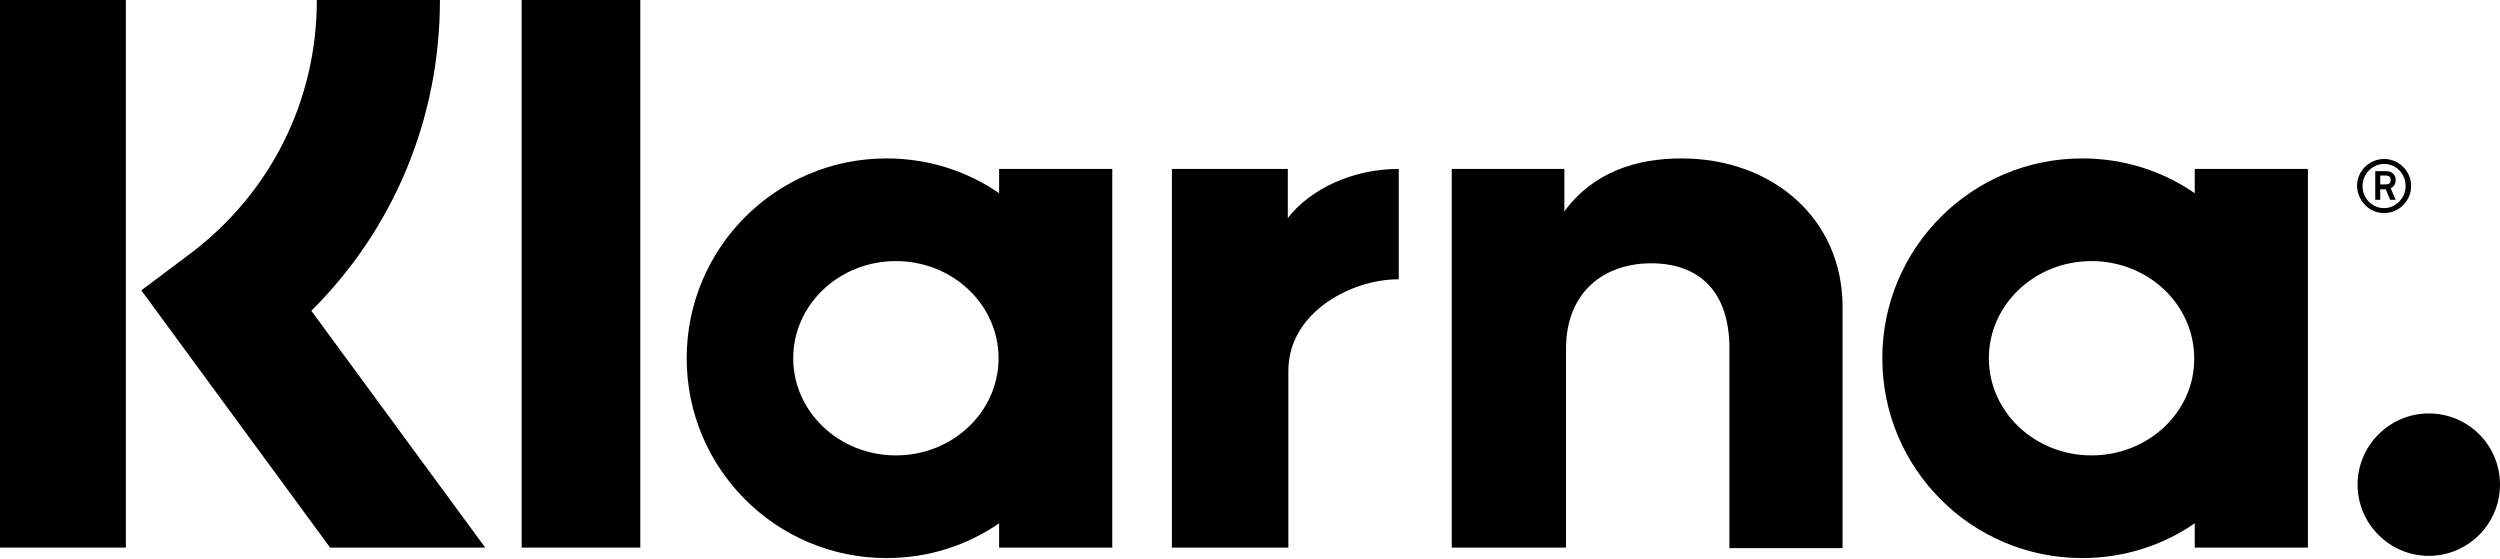
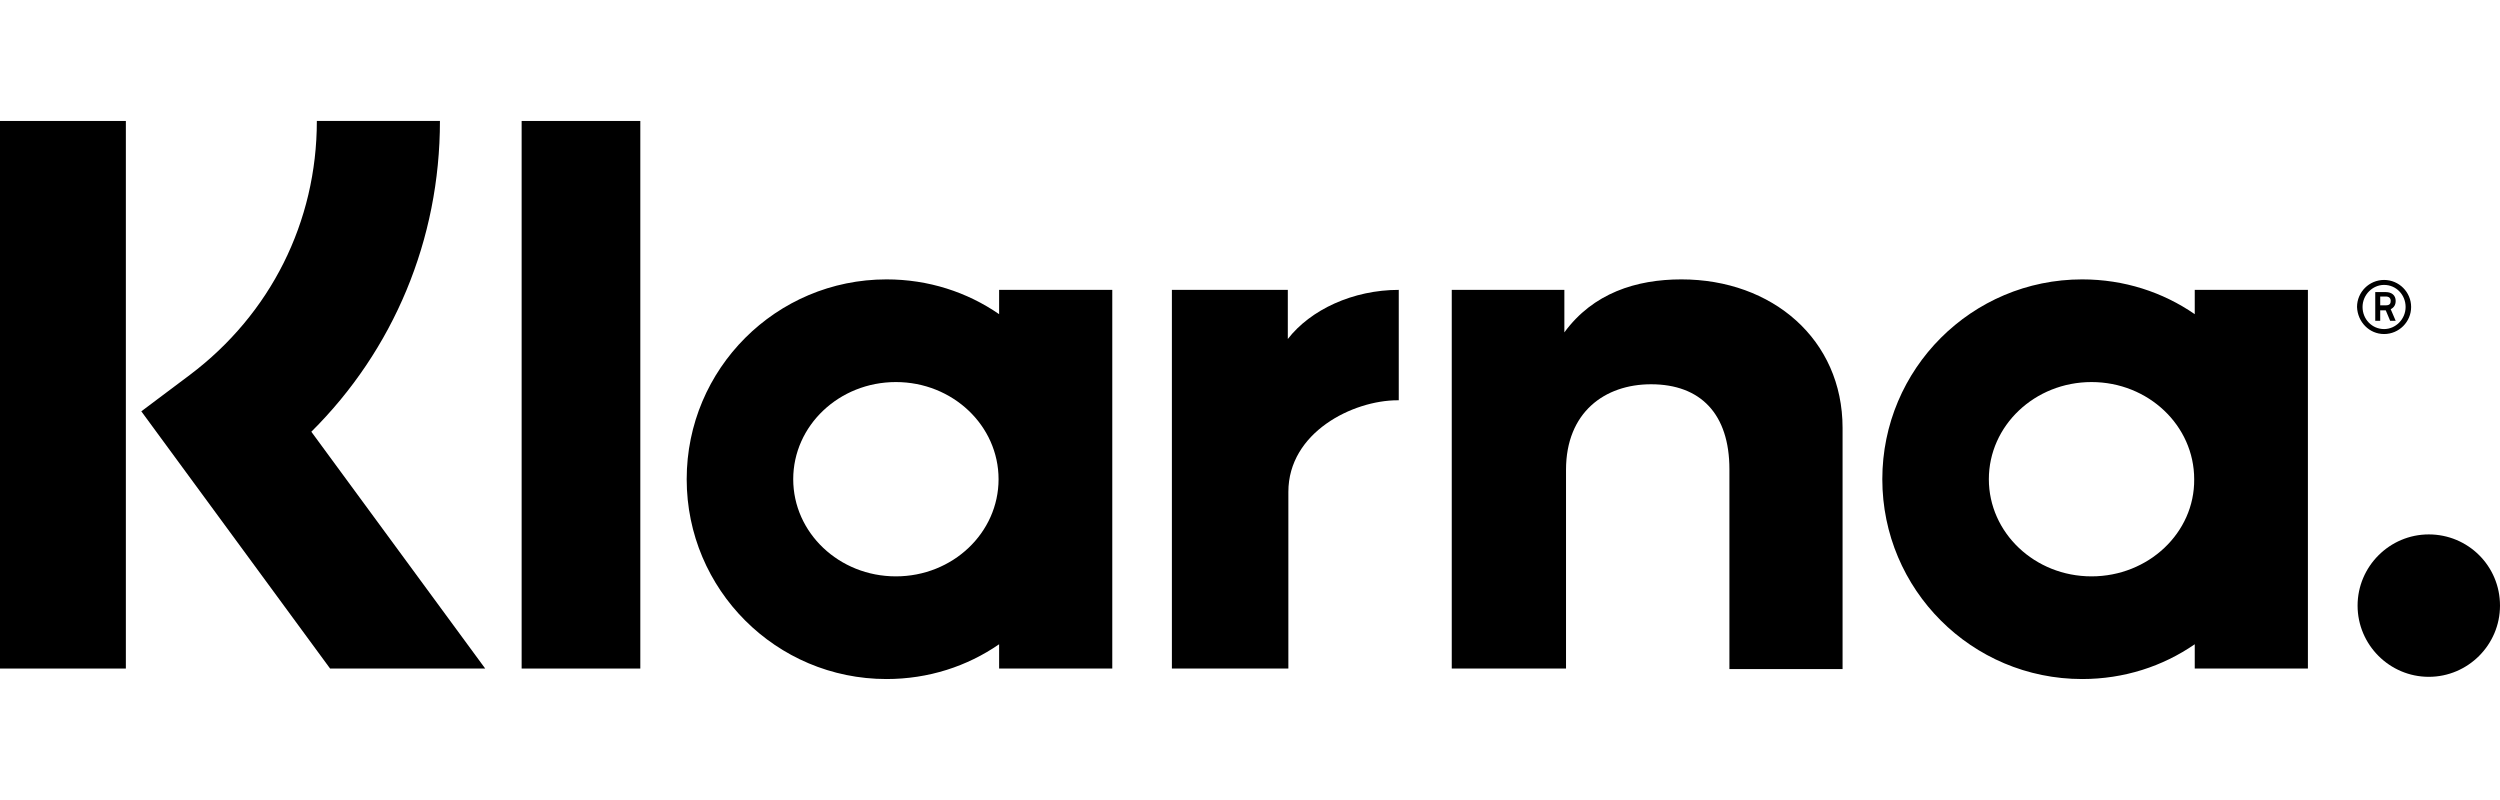
- <svg xmlns="http://www.w3.org/2000/svg" version="1.1" id="Layer_1" x="0px" y="0px" viewBox="0 0 452.9 101.1" style="enable-background:new 0 0 452.9 101.1;" xml:space="preserve">
+ <svg xmlns="http://www.w3.org/2000/svg" version="1.1" id="Layer_1" width="100" height="32" viewBox="0 0 452.9 101.1" style="enable-background:new 0 0 452.9 101.1;" xml:space="preserve">
  <path d="M79.7,0H57.4c0,18.3-8.4,35-23,46l-8.8,6.6l34.2,46.6h28.1L56.4,56.3C71.3,41.5,79.7,21.5,79.7,0z" />
  <rect width="22.8" height="99.2" />
  <rect x="94.5" width="21.5" height="99.2" />
  <path d="M304.6,28.7c-8.2,0-16,2.5-21.2,9.6v-7.7H263v68.6h20.7v-36c0-10.4,7-15.5,15.4-15.5c9,0,14.2,5.4,14.2,15.4v36.2h20.5V55.6  C333.8,39.6,321.1,28.7,304.6,28.7z" />
  <path d="M181,30.6V35c-5.8-4-12.8-6.3-20.4-6.3c-20,0-36.2,16.2-36.2,36.2s16.2,36.2,36.2,36.2c7.6,0,14.6-2.3,20.4-6.3v4.4h20.5  V30.6H181z M162.3,82.5c-10.3,0-18.6-7.9-18.6-17.6s8.3-17.6,18.6-17.6c10.3,0,18.6,7.9,18.6,17.6S172.6,82.5,162.3,82.5z" />
  <path d="M233.3,39.5v-8.9h-21v68.6h21.1v-32c0-10.8,11.7-16.6,19.8-16.6c0.1,0,0.2,0,0.2,0v-20C245.1,30.6,237.4,34.2,233.3,39.5z" />
  <path d="M397.6,30.6V35c-5.8-4-12.8-6.3-20.4-6.3c-20,0-36.2,16.2-36.2,36.2s16.2,36.2,36.2,36.2c7.6,0,14.6-2.3,20.4-6.3v4.4h20.5  V30.6H397.6z M378.9,82.5c-10.3,0-18.6-7.9-18.6-17.6s8.3-17.6,18.6-17.6c10.3,0,18.6,7.9,18.6,17.6  C397.6,74.6,389.2,82.5,378.9,82.5z" />
  <g>
    <path d="M434,32.6c0-1-0.7-1.6-1.8-1.6h-1.9v5.2h0.9v-1.9h1l0.8,1.9h1l-0.9-2.1C433.7,33.8,434,33.3,434,32.6z M432.2,33.4h-1v-1.6   h1c0.6,0,0.9,0.3,0.9,0.8S432.9,33.4,432.2,33.4z" />
    <path d="M431.9,28.8c-2.7,0-4.9,2.2-4.9,4.9c0.1,2.7,2.2,4.9,4.9,4.9s4.9-2.2,4.9-4.9C436.8,31,434.6,28.8,431.9,28.8z M431.9,37.7   c-2.2,0-3.9-1.8-3.9-4c0-2.2,1.8-4,3.9-4c2.2,0,3.9,1.8,3.9,4C435.8,35.9,434,37.7,431.9,37.7z" />
  </g>
  <path d="M440,74.9c-7.1,0-12.9,5.8-12.9,12.9c0,7.1,5.8,12.9,12.9,12.9c7.1,0,12.9-5.8,12.9-12.9C452.9,80.6,447.1,74.9,440,74.9z" />
</svg>
